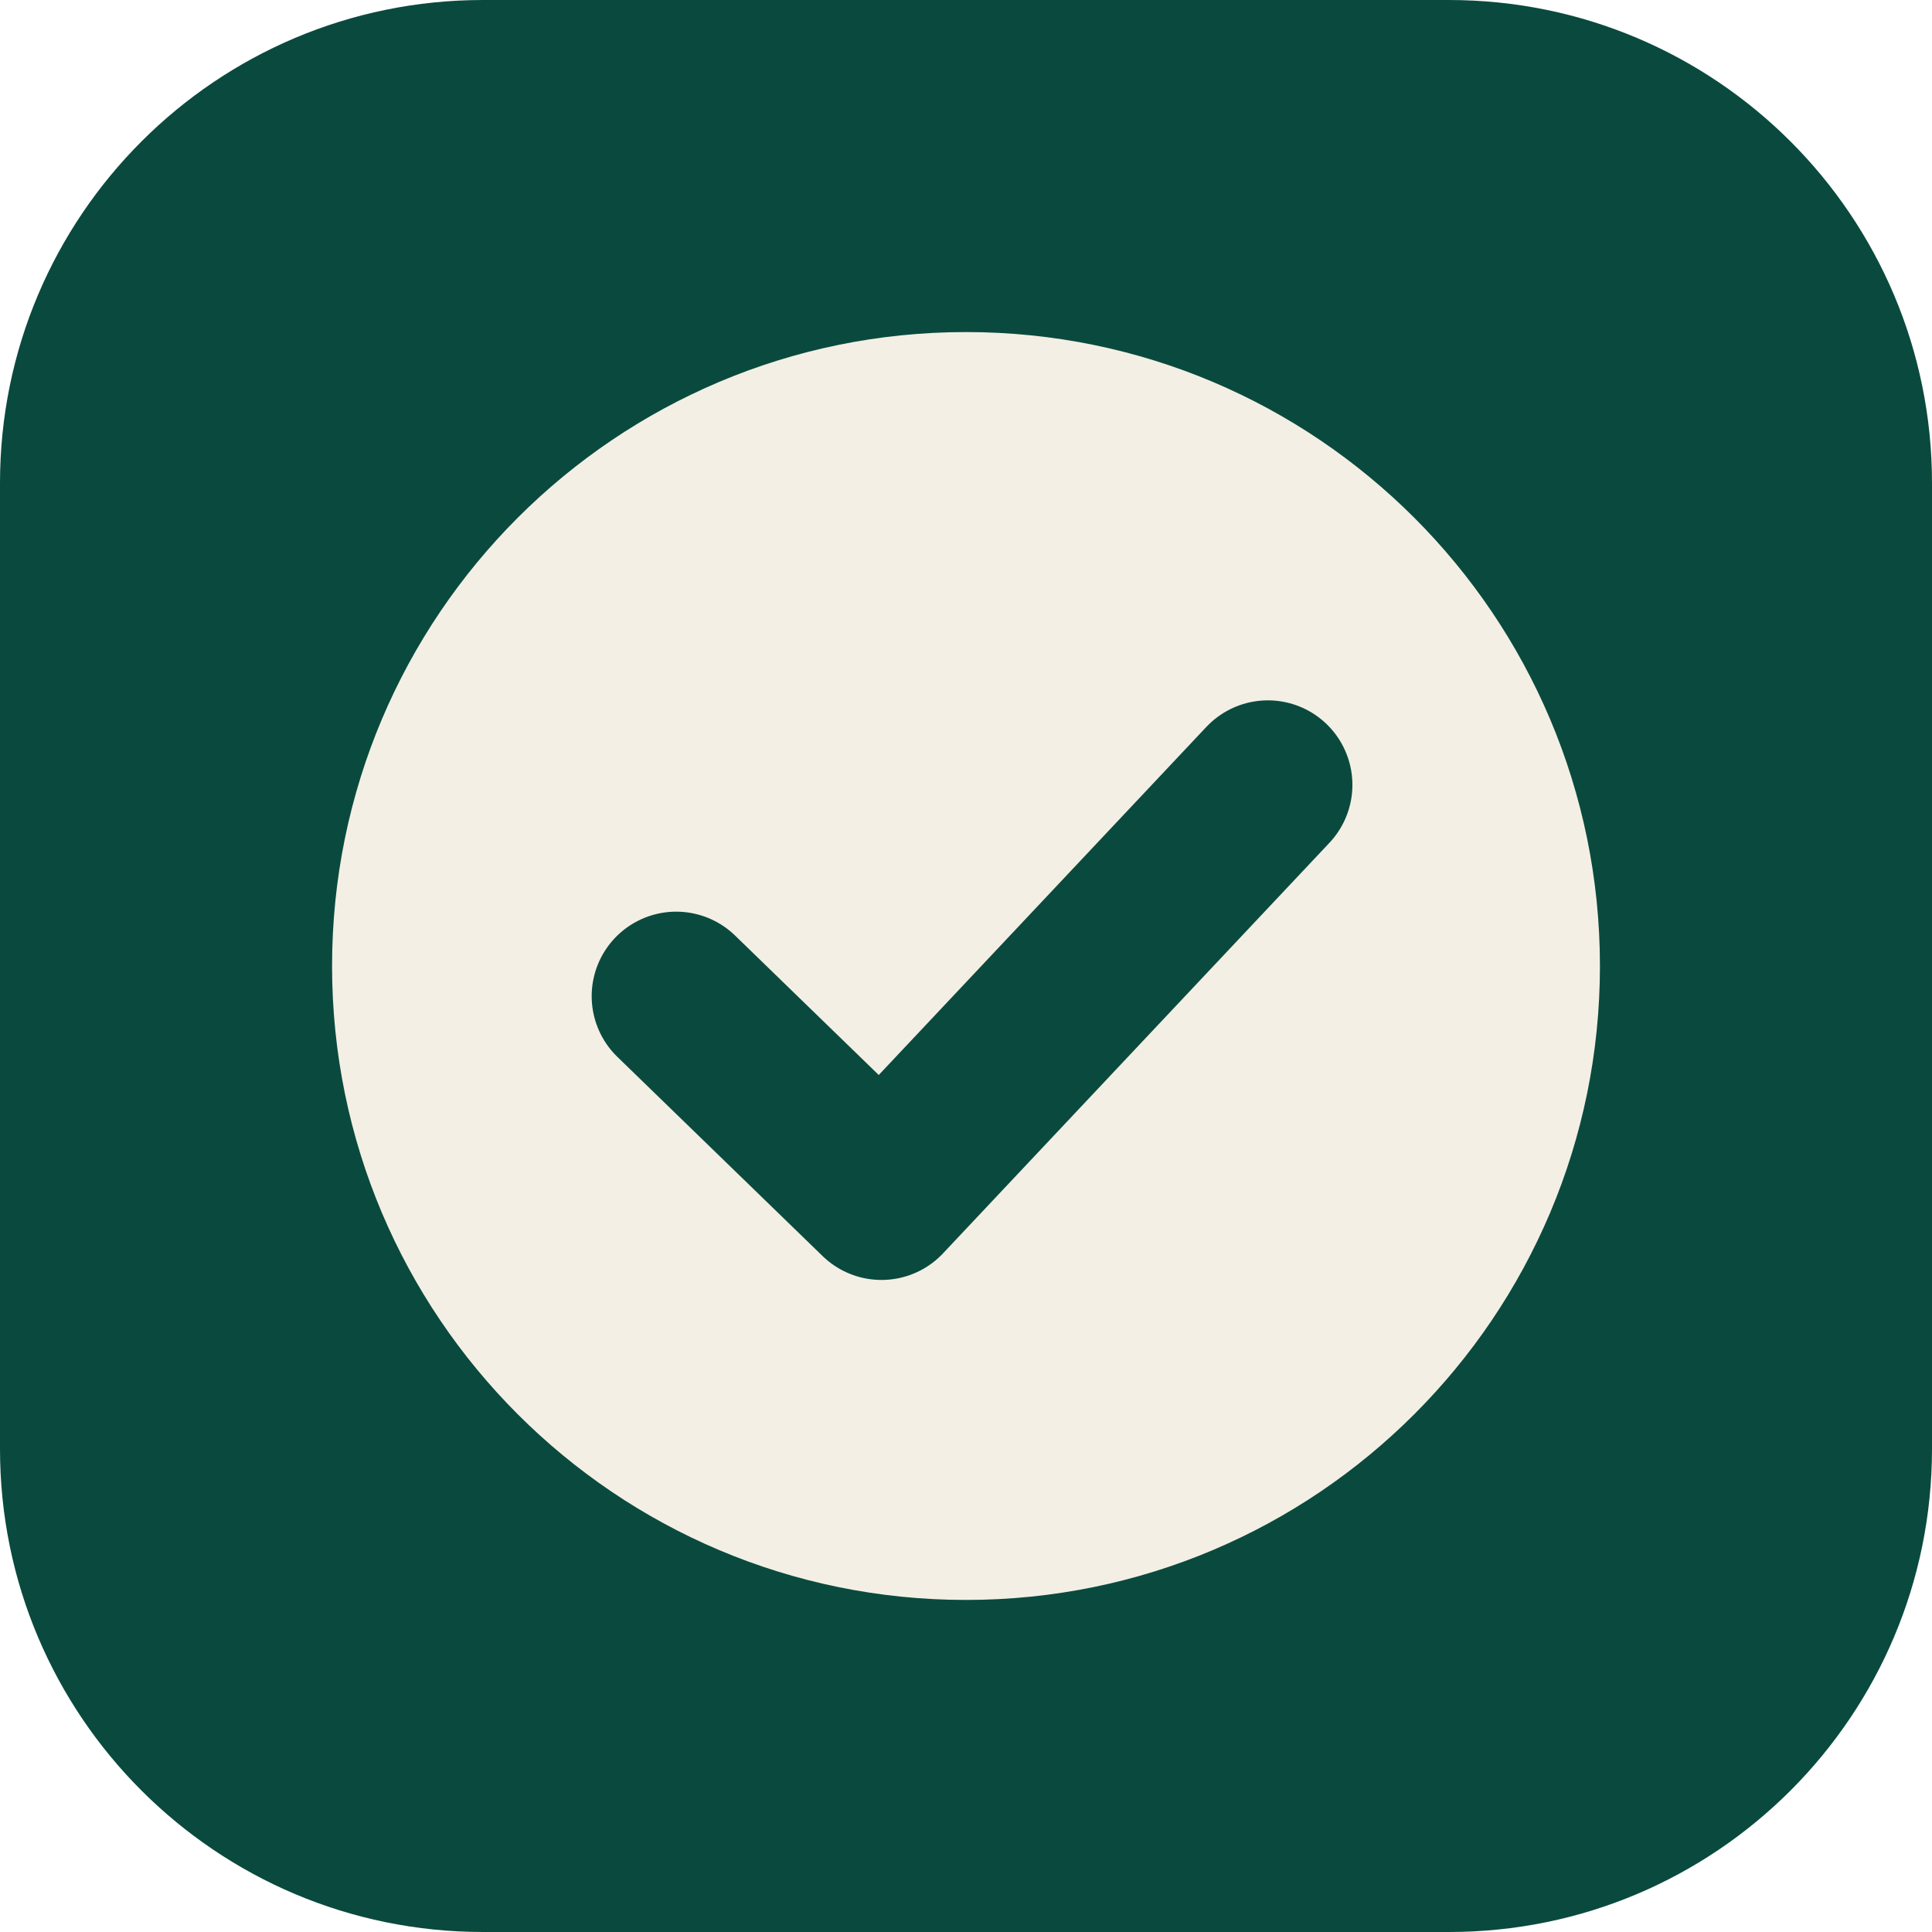
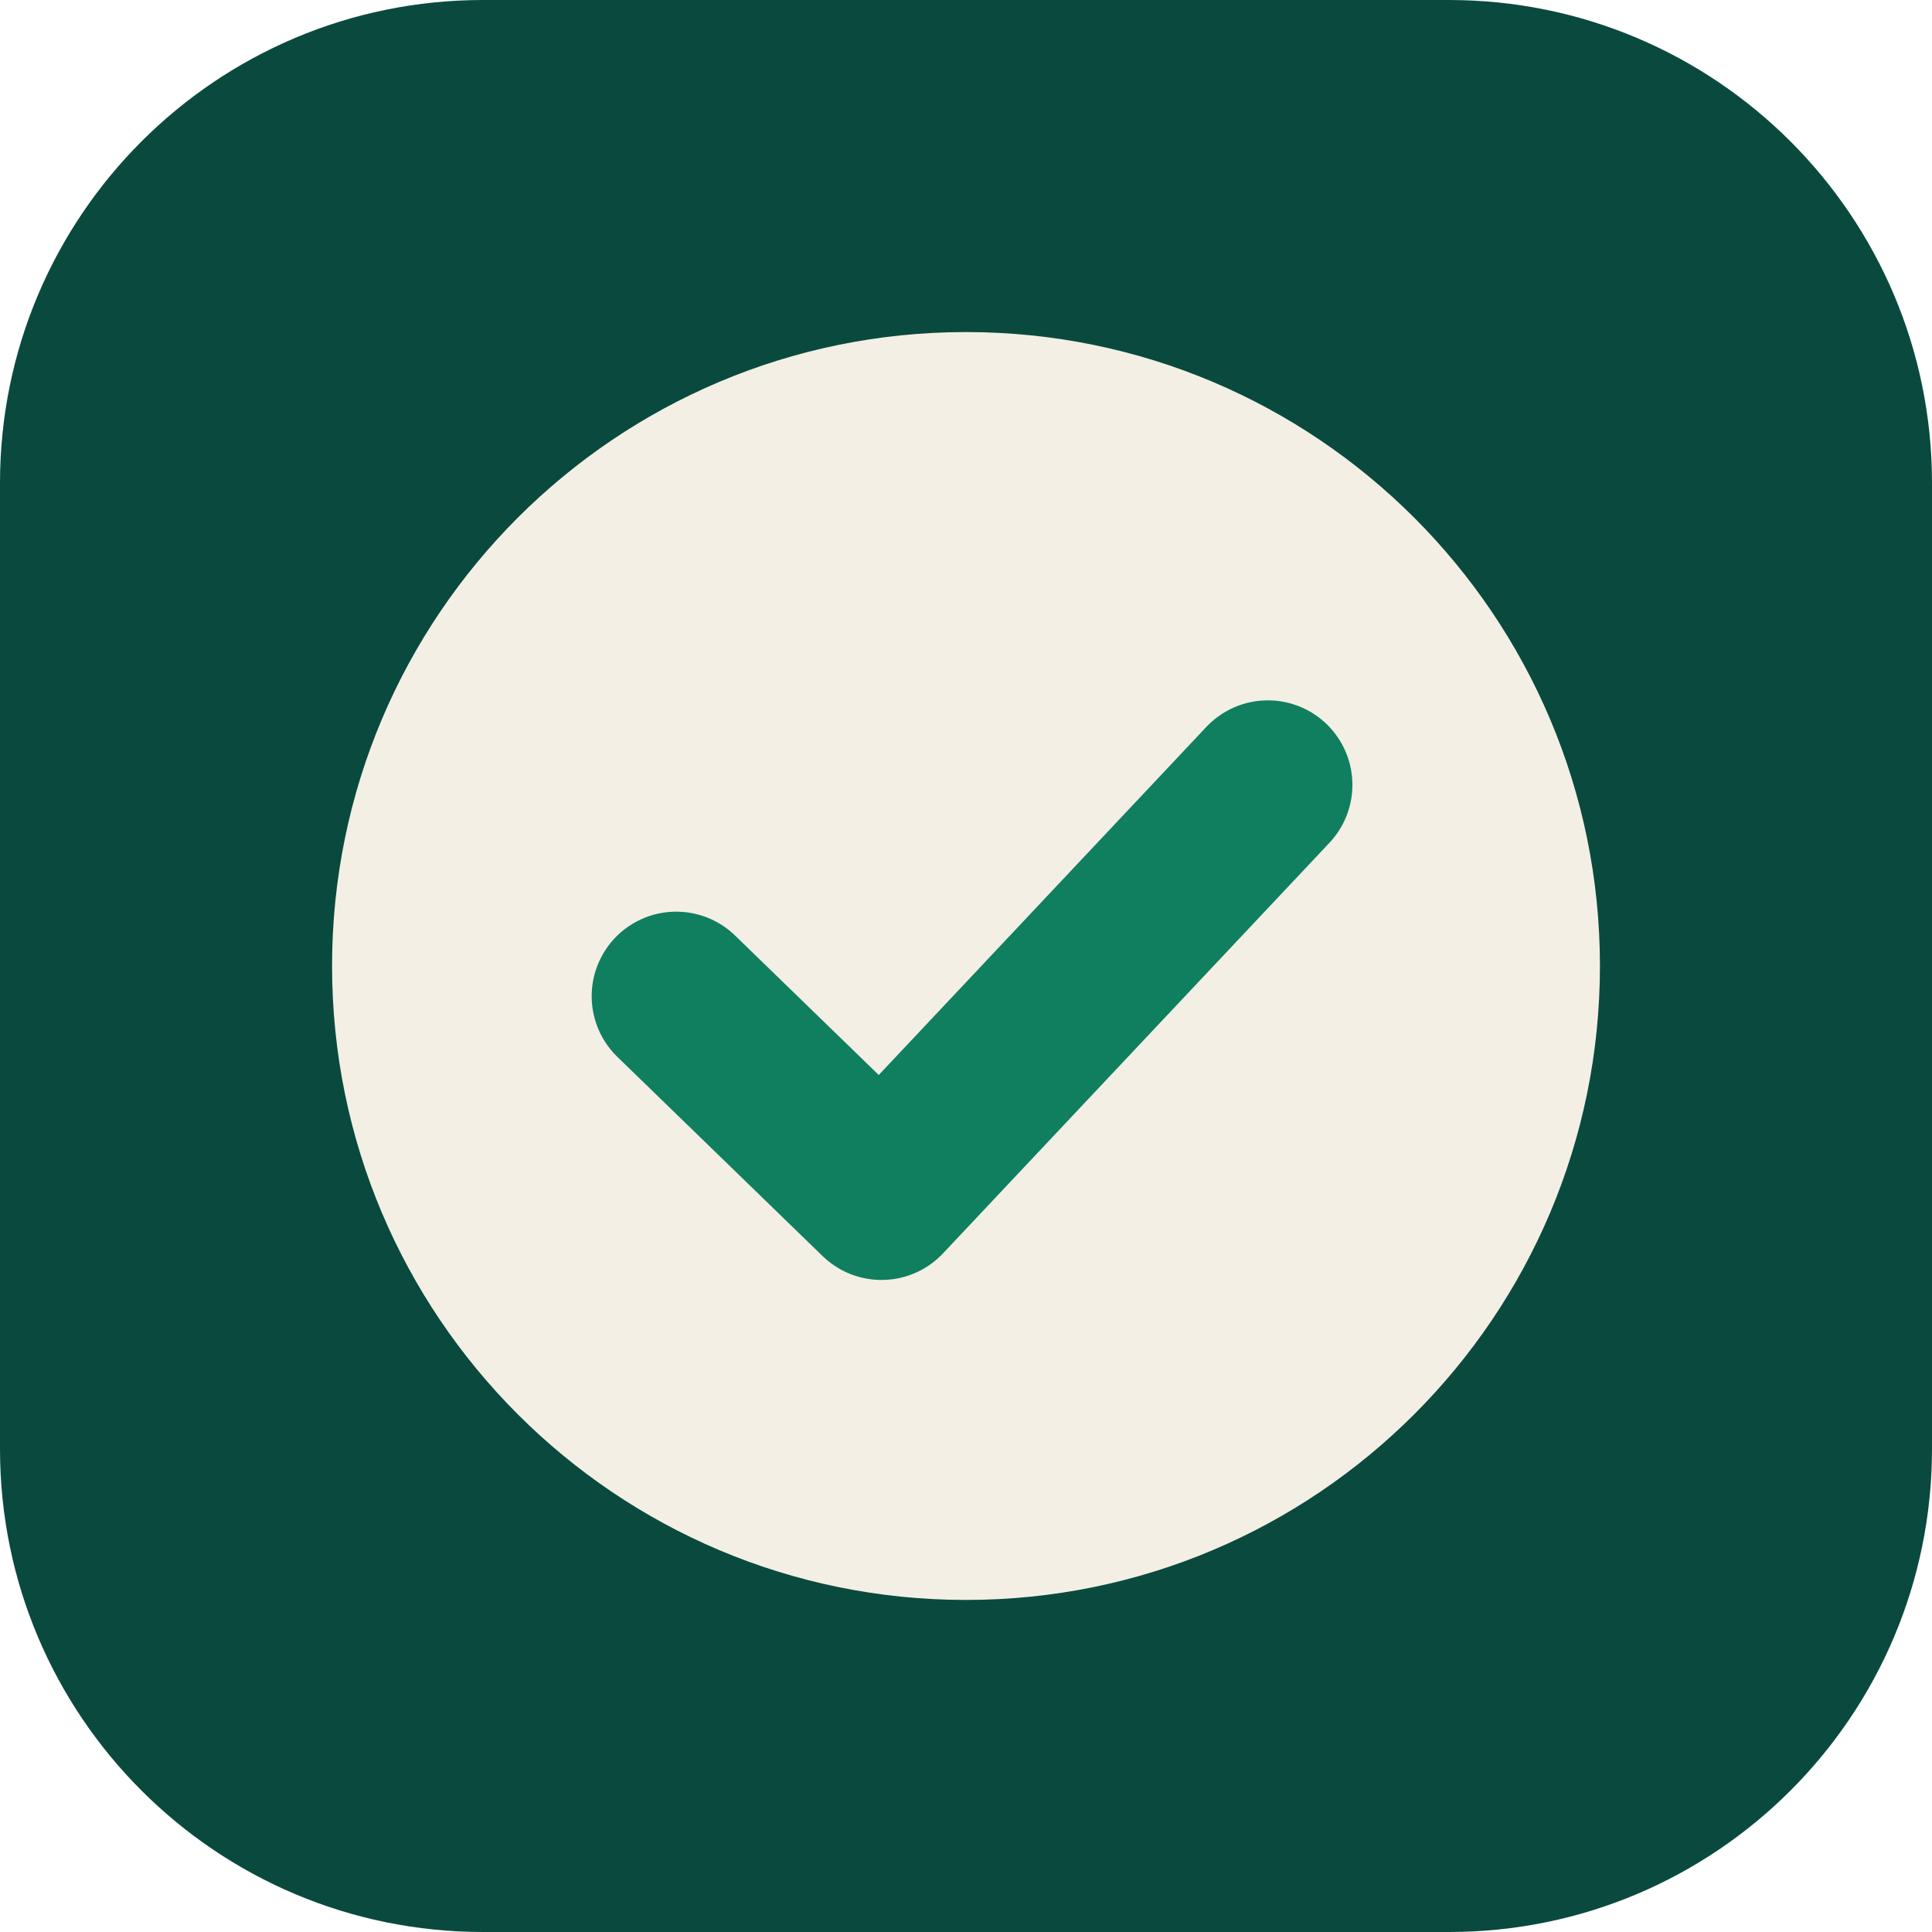
<svg xmlns="http://www.w3.org/2000/svg" viewBox="0 0 32 32">
  <rect width="32" height="32" rx="8" fill="#0A4A3E" />
  <circle cx="16" cy="16" r="10.5" fill="#F3EFE4" />
-   <path d="M11.2 16.5l3.4 3.3 6.4-6.8" fill="none" stroke="#0A4A3E" stroke-width="2.8" stroke-linecap="round" stroke-linejoin="round" />
+   <path d="M11.2 16.5l3.4 3.3 6.4-6.8" fill="none" stroke="#0F7F5F" stroke-width="2.8" stroke-linecap="round" stroke-linejoin="round" />
</svg>
